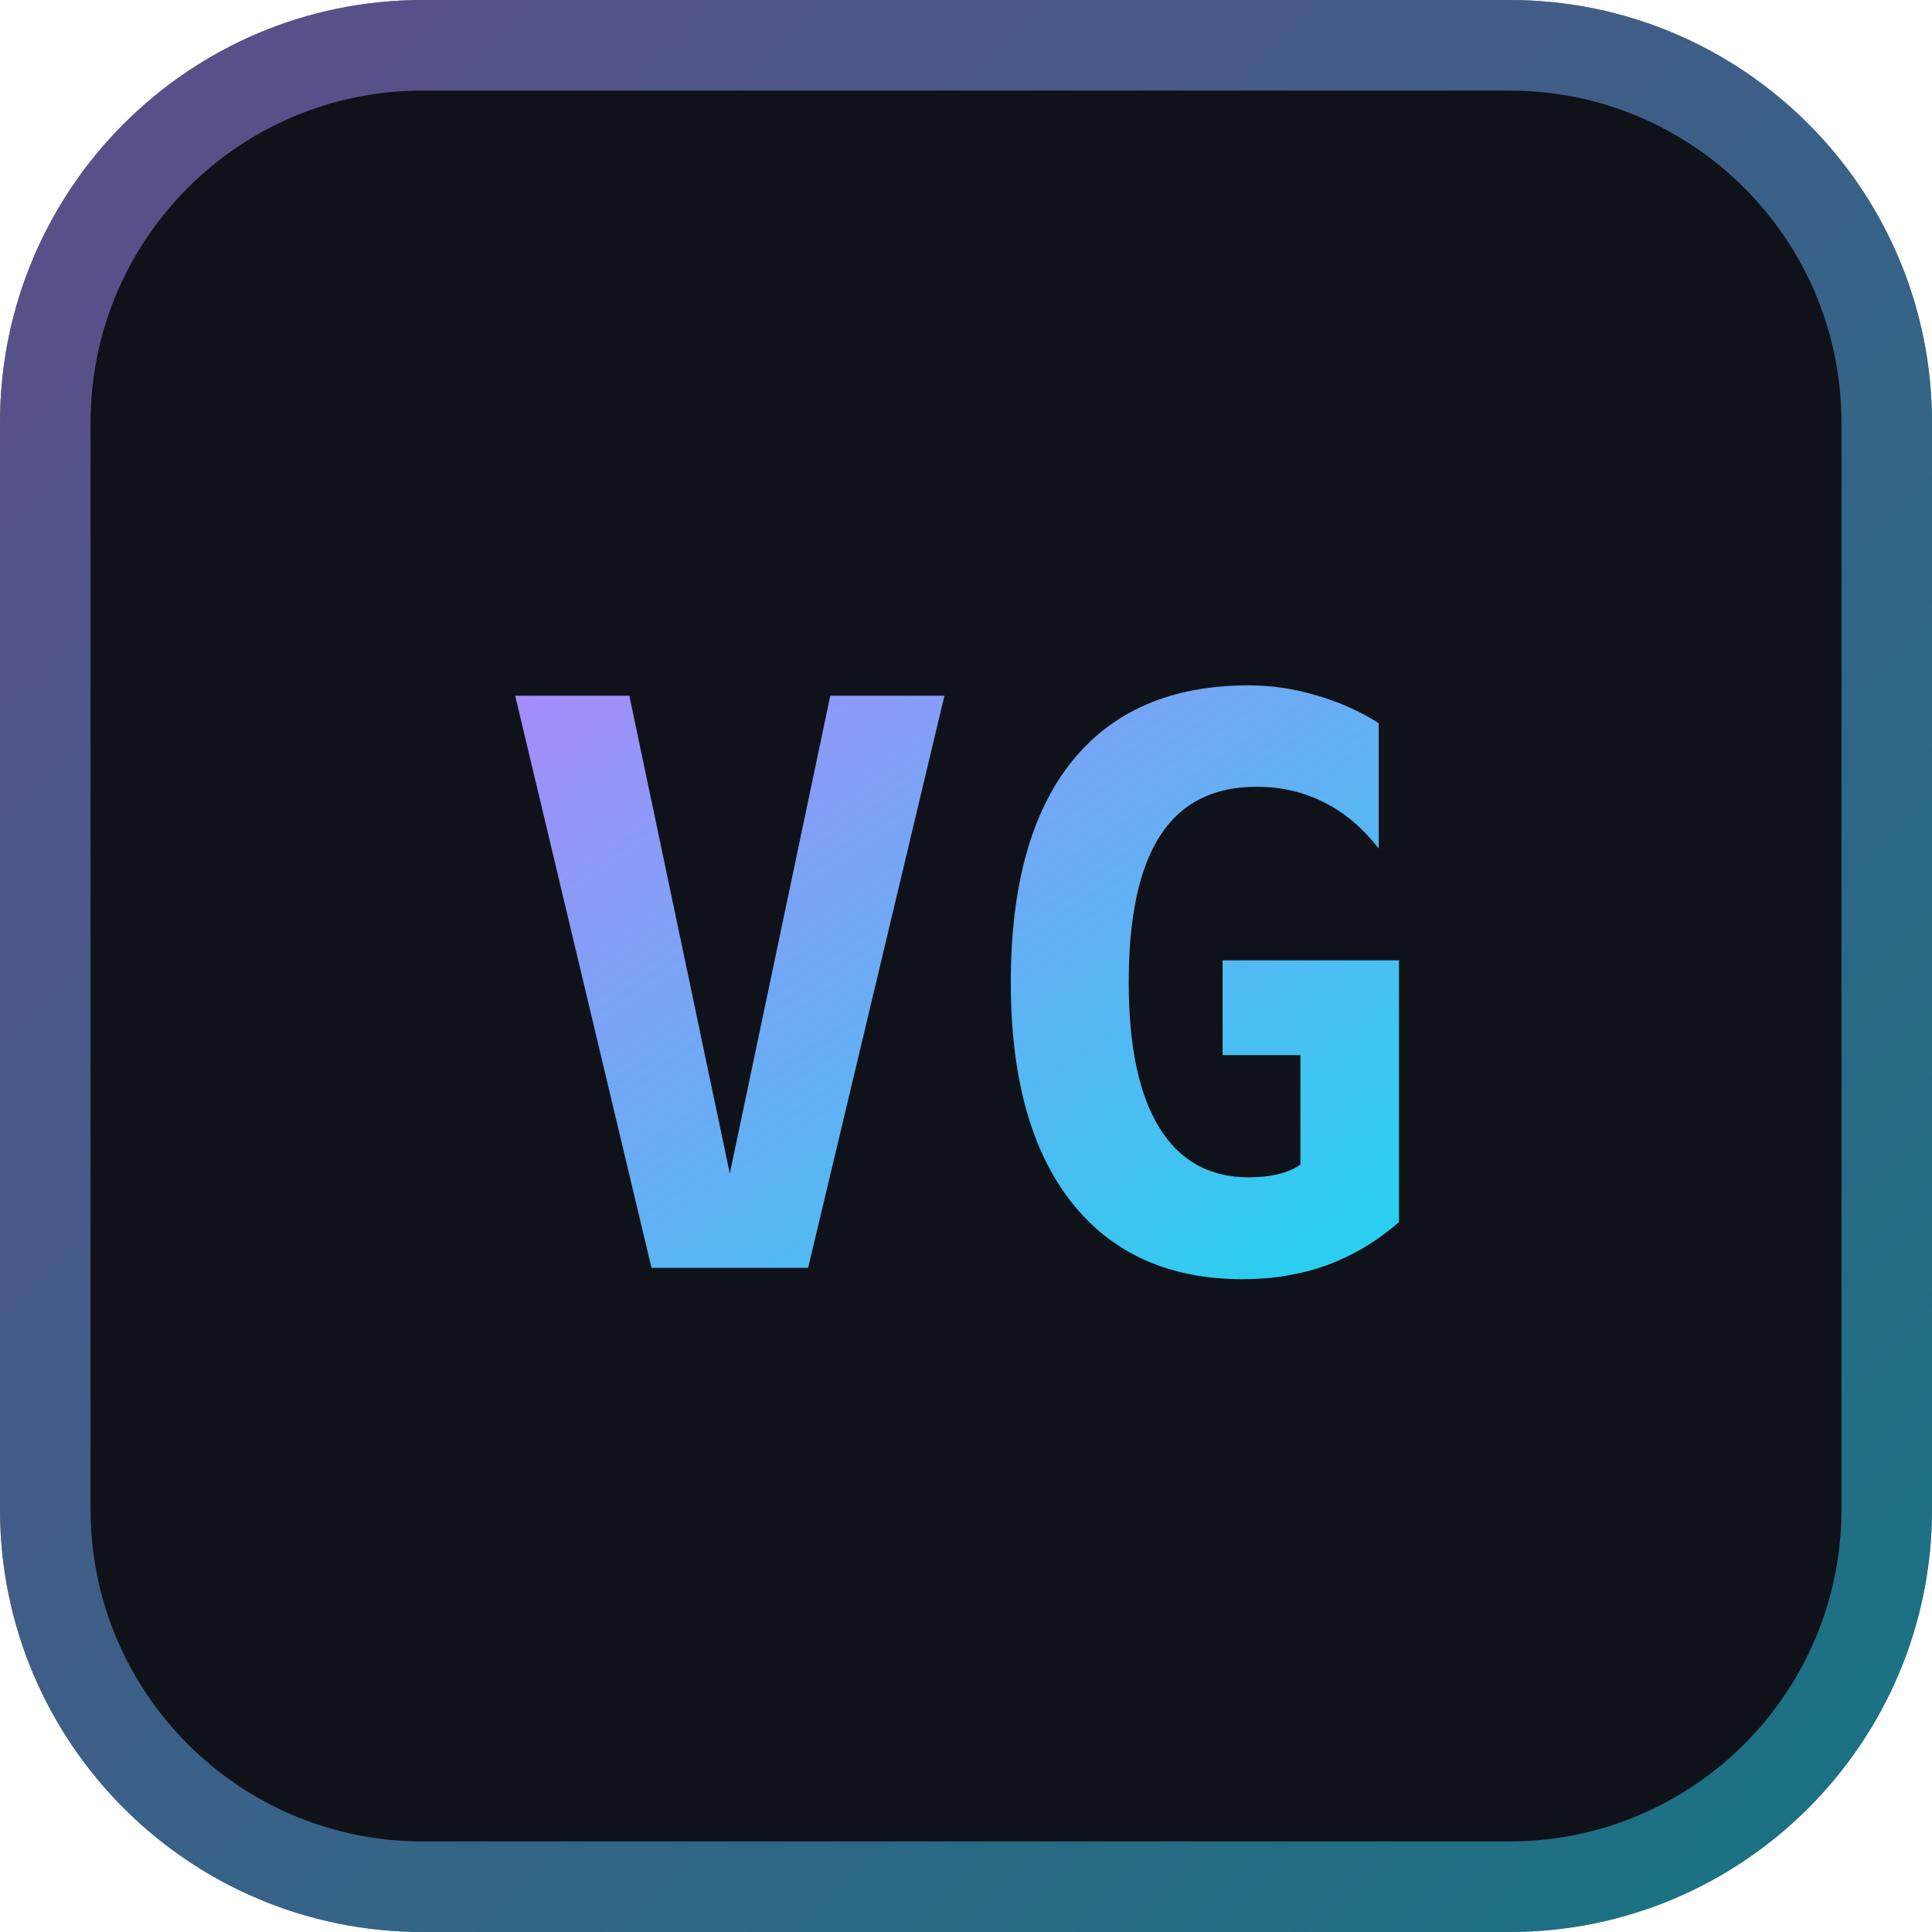
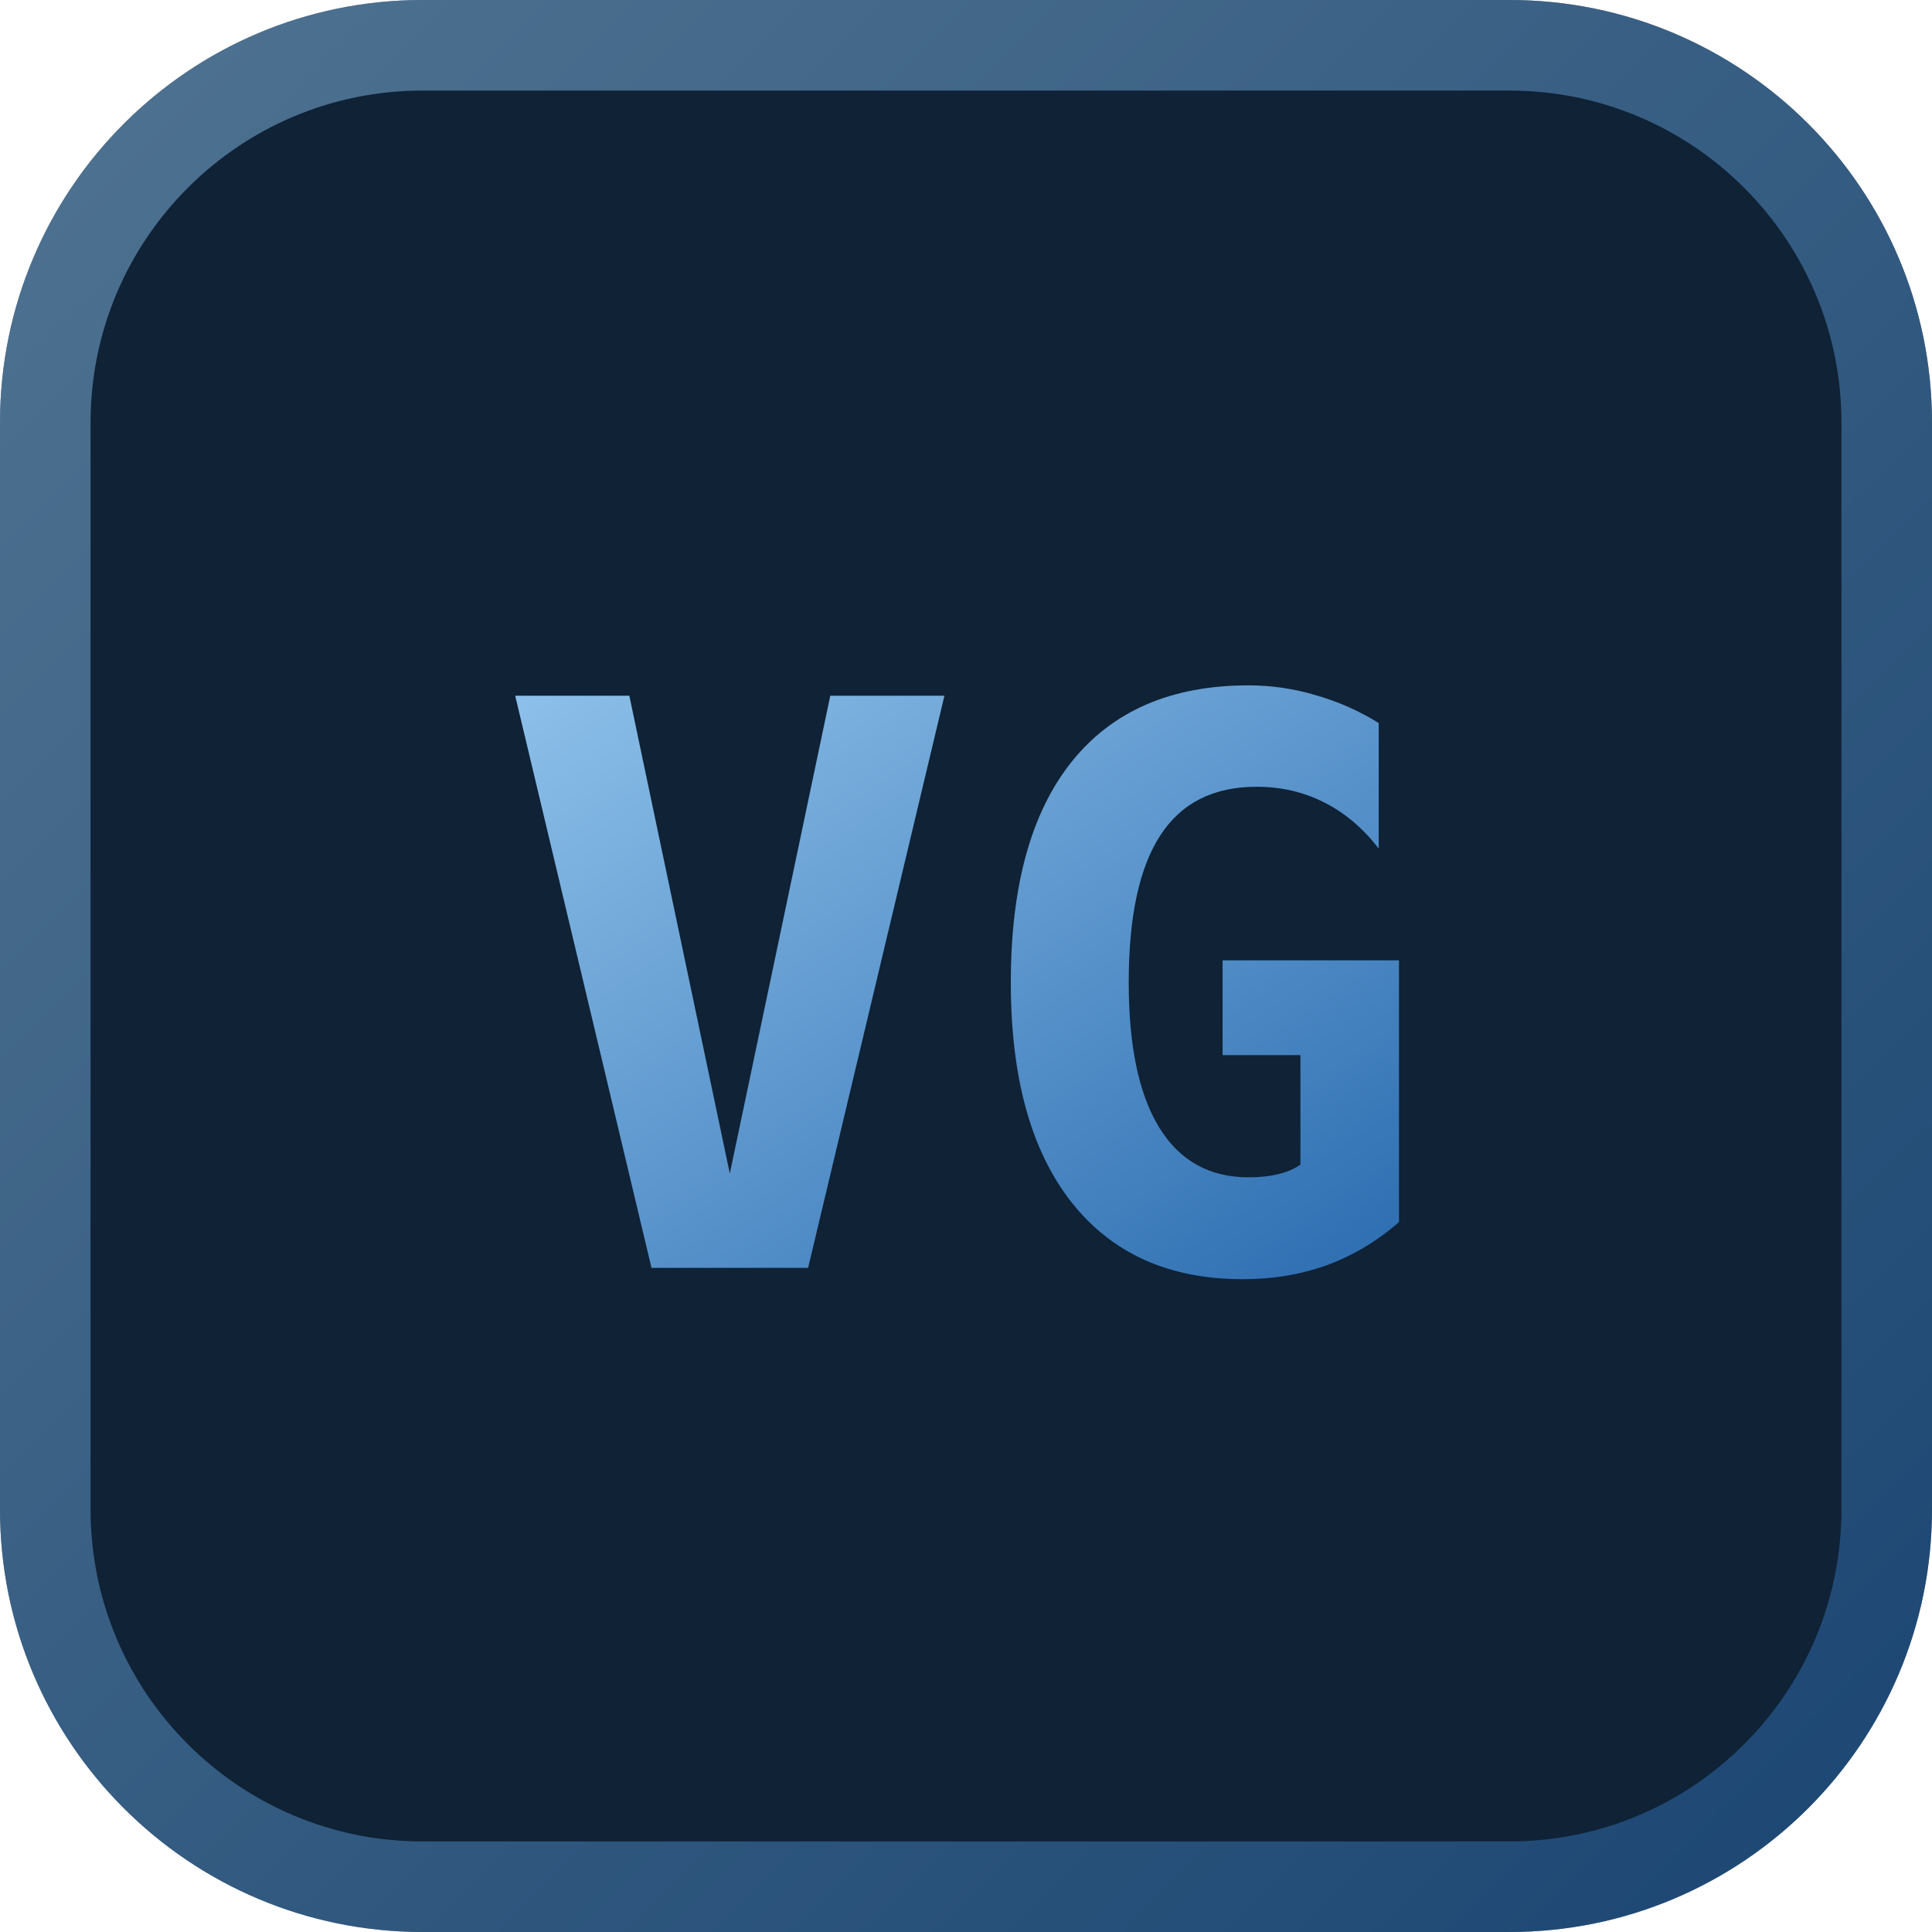
<svg xmlns="http://www.w3.org/2000/svg" viewBox="0 0 64 64">
  <defs>
    <linearGradient id="g" x1="0" y1="0" x2="1" y2="1">
-       <stop offset="0" stop-color="#a78bfa" />
-       <stop offset="1" stop-color="#22d3ee" />
+       <stop offset="0" stop-color="#8ec1ea" />
+       <stop offset="1" stop-color="#2b6cb0" />
    </linearGradient>
  </defs>
-   <rect width="64" height="64" rx="14" fill="#10121a" />
+   <rect width="64" height="64" rx="14" fill="#0f2236" />
  <rect x="1.5" y="1.5" width="61" height="61" rx="12.5" fill="none" stroke="url(#g)" stroke-opacity=".5" stroke-width="3" />
  <text x="32" y="42" text-anchor="middle" font-family="ui-monospace, Menlo, Consolas, monospace" font-size="26" font-weight="700" fill="url(#g)">VG</text>
</svg>
